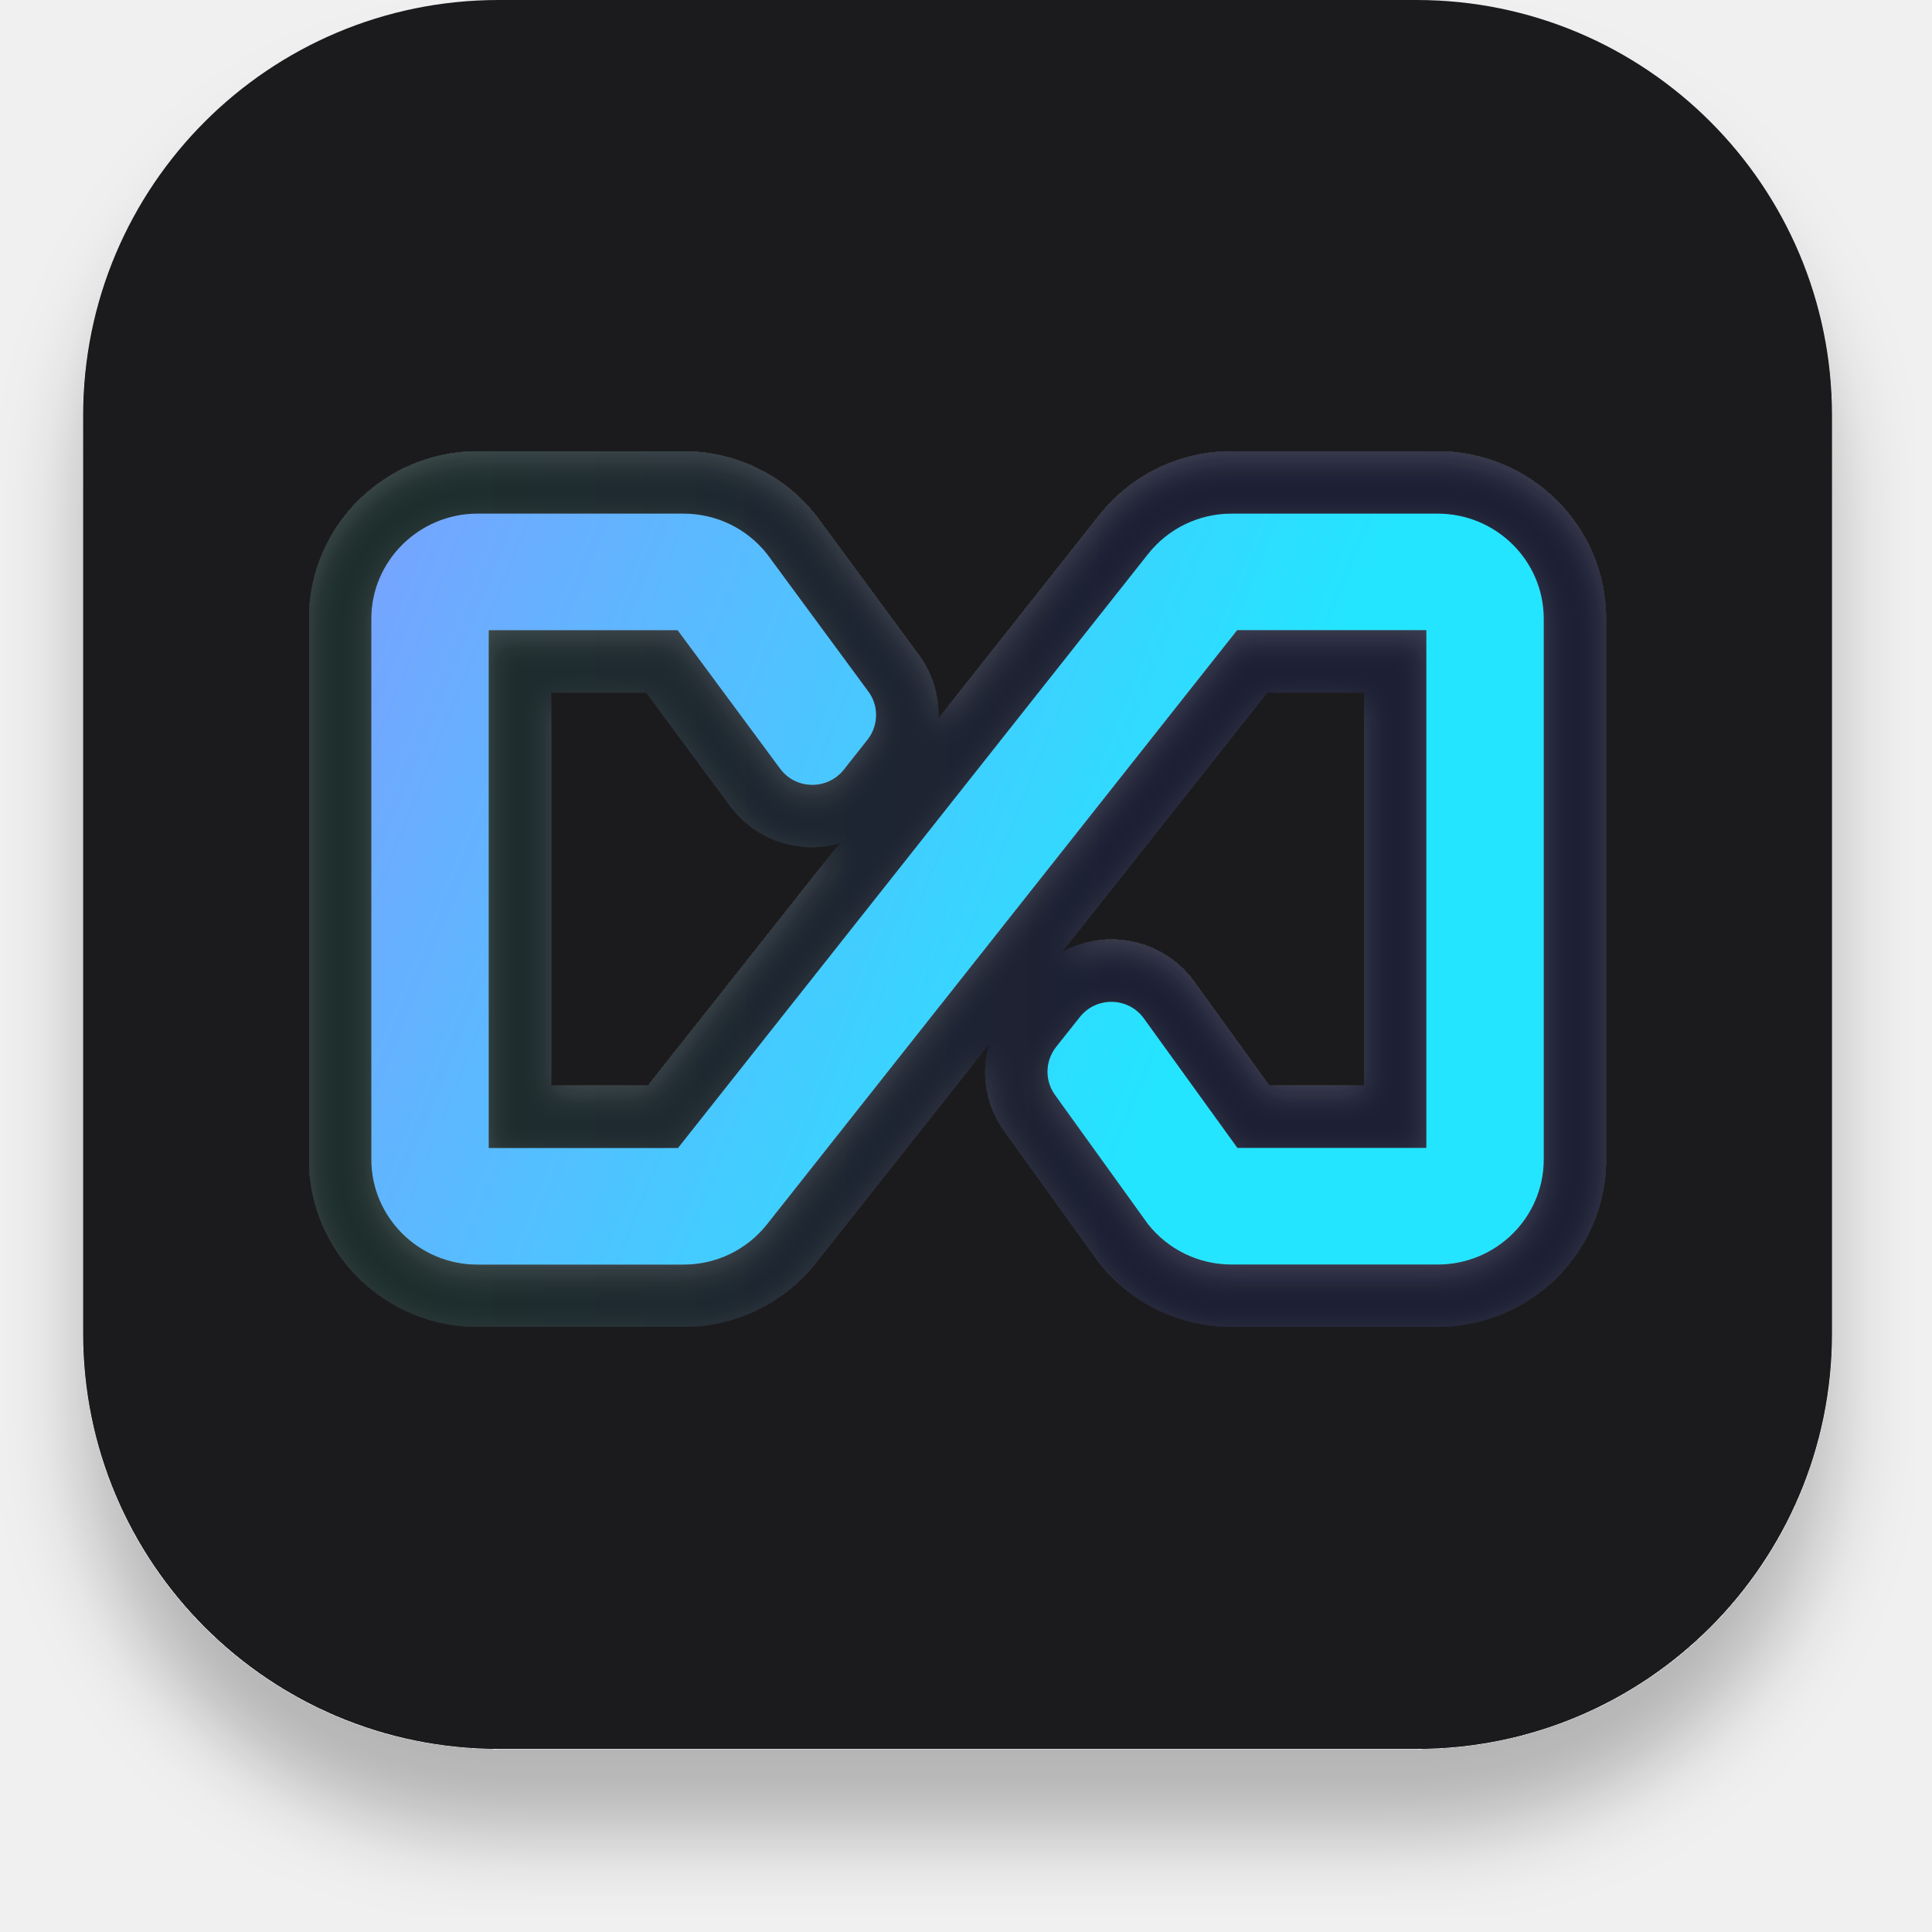
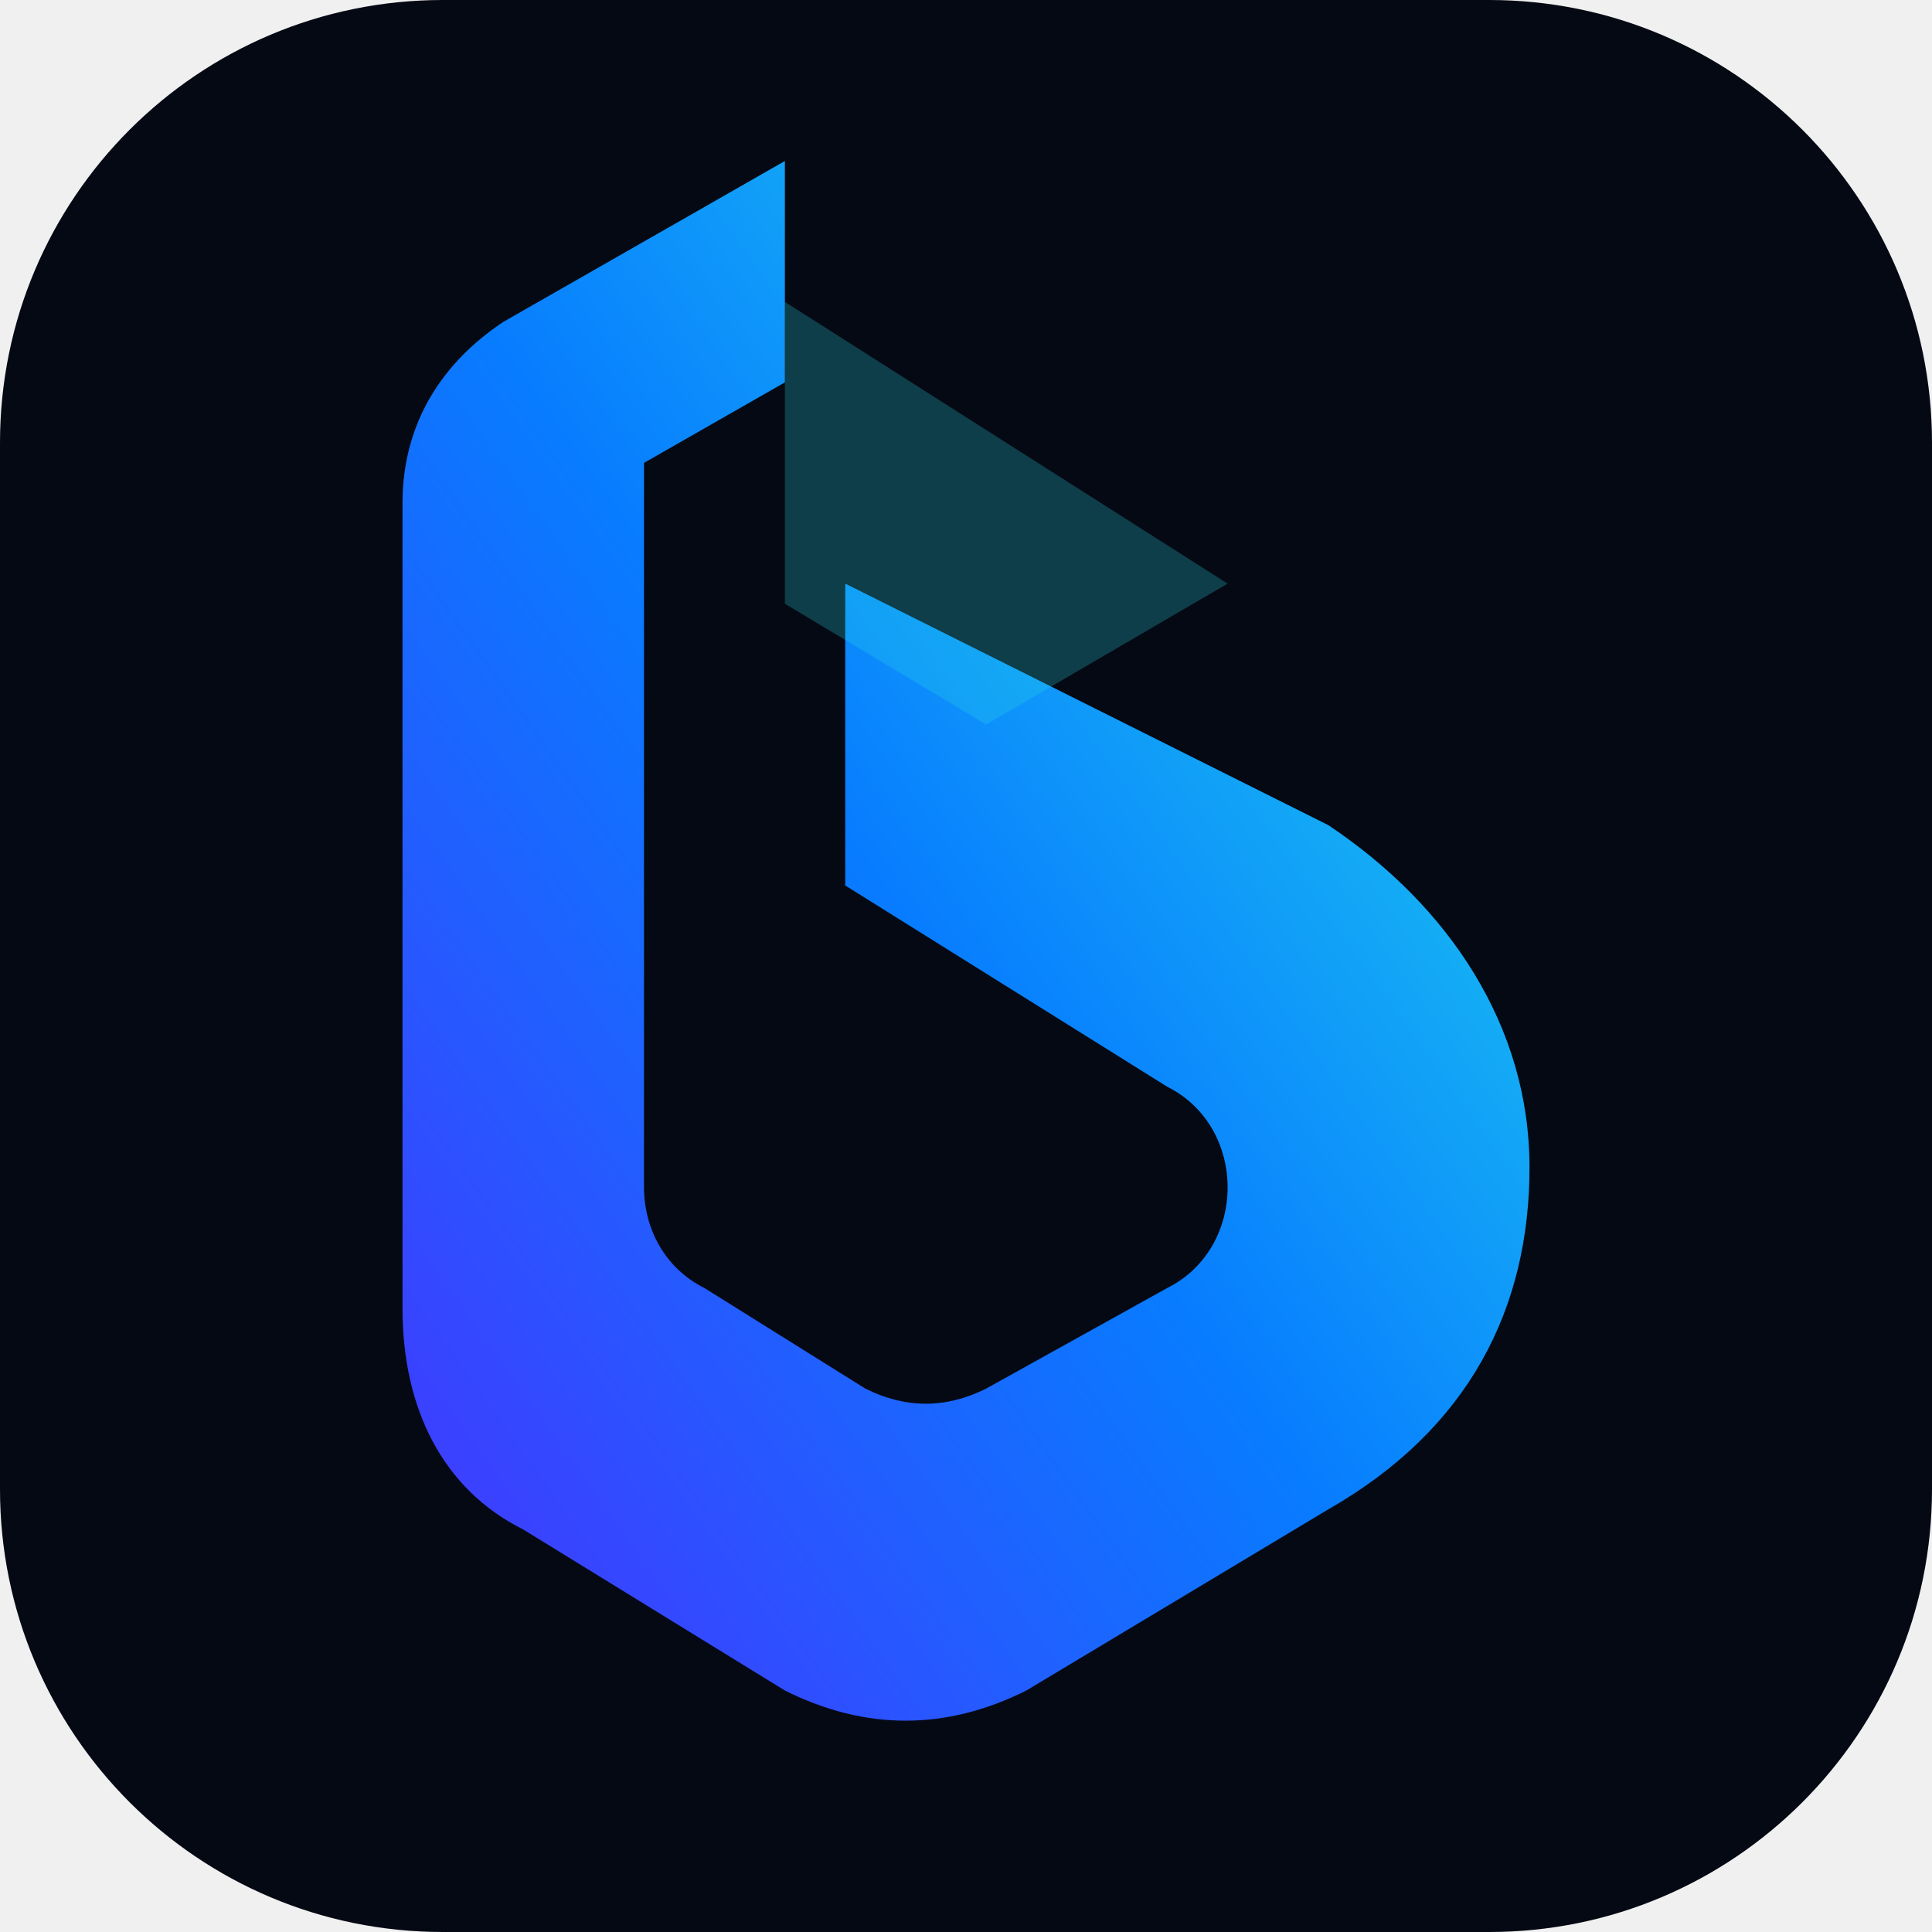
- <svg xmlns="http://www.w3.org/2000/svg" width="93" height="93" viewBox="0 0 93 93" fill="none">
-   <g filter="url(#filter0_d_4703_10188)">
-     <rect x="4" width="84.188" height="84.188" rx="20" fill="#1B1B1E" />
-     <path fill-rule="evenodd" clip-rule="evenodd" d="M50.827 50.41C50.296 51.095 50.283 52.057 50.817 52.751L55.254 58.916L55.268 58.934C56.246 60.164 57.719 60.87 59.29 60.87H69.203C72.014 60.87 74.311 58.611 74.311 55.809V29.785C74.311 26.987 72.014 24.724 69.203 24.724H59.29C57.715 24.724 56.244 25.43 55.267 26.665L46.258 38.05L32.637 55.261H23.526V30.336H32.62L37.578 37.035L37.588 37.048C38.361 38.026 39.843 38.02 40.616 37.051L41.761 35.603L41.768 35.595C42.299 34.908 42.312 33.942 41.769 33.246L36.93 26.678L36.919 26.664C35.942 25.43 34.475 24.724 32.896 24.724H22.983C20.183 24.724 17.875 26.989 17.875 29.785V55.812C17.875 58.608 20.179 60.873 22.983 60.873H32.896C34.474 60.873 35.941 60.167 36.918 58.938L59.552 30.333H68.66V55.258H59.565L55.023 48.969L55.008 48.951C54.237 47.982 52.756 47.982 51.985 48.951L50.834 50.4L50.827 50.41ZM33.256 56.09L40.118 47.42L47.042 38.671L56.051 27.285L33.256 56.09Z" fill="url(#paint0_linear_4703_10188)" />
-     <g filter="url(#filter1_bi_4703_10188)">
-       <mask id="path-3-outside-1_4703_10188" maskUnits="userSpaceOnUse" x="14.875" y="21.724" width="63" height="43" fill="black">
-         <rect fill="white" x="14.875" y="21.724" width="63" height="43" />
-         <path fill-rule="evenodd" clip-rule="evenodd" d="M50.827 50.41C50.296 51.095 50.283 52.057 50.817 52.751L55.254 58.916L55.268 58.934C56.246 60.164 57.719 60.87 59.29 60.87H69.203C72.014 60.87 74.311 58.611 74.311 55.809V29.785C74.311 26.987 72.014 24.724 69.203 24.724H59.29C57.715 24.724 56.244 25.43 55.267 26.665L46.258 38.05L32.637 55.261H23.526V30.336H32.62L37.578 37.035L37.588 37.048C38.361 38.026 39.843 38.02 40.616 37.051L41.761 35.603L41.768 35.595C42.299 34.908 42.312 33.942 41.769 33.246L36.93 26.678L36.919 26.664C35.942 25.43 34.475 24.724 32.896 24.724H22.983C20.183 24.724 17.875 26.989 17.875 29.785V55.812C17.875 58.608 20.179 60.873 22.983 60.873H32.896C34.474 60.873 35.941 60.167 36.918 58.938L59.552 30.333H68.66V55.258H59.565L55.023 48.969L55.008 48.951C54.237 47.982 52.756 47.982 51.985 48.951L50.834 50.4L50.827 50.41ZM33.256 56.09L40.118 47.42L47.042 38.671L56.051 27.285L33.256 56.09Z" />
-       </mask>
-       <path d="M50.817 52.751L53.252 50.998L53.224 50.961L53.196 50.923L50.817 52.751ZM50.827 50.41L53.199 52.246L53.2 52.246L50.827 50.41ZM55.254 58.916L52.819 60.668L52.86 60.726L52.905 60.782L55.254 58.916ZM55.268 58.934L57.617 57.068L57.617 57.068L55.268 58.934ZM55.267 26.665L52.915 24.802L52.914 24.803L55.267 26.665ZM46.258 38.05L48.61 39.912L48.611 39.912L46.258 38.05ZM32.637 55.261V58.261H34.089L34.989 57.123L32.637 55.261ZM23.526 55.261H20.526V58.261H23.526V55.261ZM23.526 30.336V27.336H20.526V30.336H23.526ZM32.62 30.336L35.031 28.552L34.132 27.336H32.62V30.336ZM37.578 37.035L35.166 38.82L35.195 38.858L35.224 38.895L37.578 37.035ZM37.588 37.048L35.234 38.907L35.234 38.907L37.588 37.048ZM40.616 37.051L42.962 38.922L42.969 38.913L40.616 37.051ZM41.761 35.603L44.114 37.464L44.124 37.452L44.133 37.44L41.761 35.603ZM41.768 35.595L44.14 37.432L44.14 37.431L41.768 35.595ZM41.769 33.246L39.354 35.026L39.379 35.06L39.404 35.093L41.769 33.246ZM36.93 26.678L39.345 24.898L39.314 24.856L39.281 24.816L36.93 26.678ZM36.919 26.664L34.567 28.527L34.567 28.527L36.919 26.664ZM36.918 58.938L39.267 60.804L39.27 60.799L36.918 58.938ZM59.552 30.333V27.333H58.1L57.199 28.471L59.552 30.333ZM68.66 30.333H71.66V27.333H68.66V30.333ZM68.66 55.258V58.258H71.66V55.258H68.66ZM59.565 55.258L57.133 57.014L58.031 58.258H59.565V55.258ZM55.023 48.969L57.455 47.212L57.414 47.156L57.37 47.101L55.023 48.969ZM55.008 48.951L52.661 50.819L52.661 50.819L55.008 48.951ZM51.985 48.951L49.638 47.083L49.636 47.085L51.985 48.951ZM50.834 50.4L48.485 48.535L48.473 48.549L48.462 48.564L50.834 50.4ZM33.256 56.09L30.904 54.228L35.609 57.952L33.256 56.09ZM40.118 47.42L37.766 45.558L37.766 45.558L40.118 47.42ZM47.042 38.671L49.395 40.532L49.395 40.532L47.042 38.671ZM56.051 27.285L58.404 29.147L53.699 25.423L56.051 27.285ZM53.196 50.923C53.509 51.331 53.487 51.874 53.199 52.246L48.455 48.573C47.106 50.316 47.058 52.782 48.438 54.578L53.196 50.923ZM57.688 57.163L53.252 50.998L48.382 54.503L52.819 60.668L57.688 57.163ZM57.617 57.068L57.602 57.049L52.905 60.782L52.92 60.801L57.617 57.068ZM59.29 57.87C58.627 57.87 58.021 57.576 57.617 57.068L52.919 60.8C54.47 62.752 56.812 63.87 59.29 63.87V57.87ZM69.203 57.87H59.29V63.87H69.203V57.87ZM71.311 55.809C71.311 56.922 70.39 57.87 69.203 57.87V63.87C73.638 63.87 77.311 60.3 77.311 55.809H71.311ZM71.311 29.785V55.809H77.311V29.785H71.311ZM69.203 27.724C70.388 27.724 71.311 28.674 71.311 29.785H77.311C77.311 25.299 73.64 21.724 69.203 21.724V27.724ZM59.29 27.724H69.203V21.724H59.29V27.724ZM57.619 28.527C58.023 28.016 58.625 27.724 59.29 27.724V21.724C56.805 21.724 54.465 22.844 52.915 24.802L57.619 28.527ZM48.611 39.912L57.62 28.526L52.914 24.803L43.905 36.189L48.611 39.912ZM34.989 57.123L48.61 39.912L43.905 36.188L30.285 53.399L34.989 57.123ZM23.526 58.261H32.637V52.261H23.526V58.261ZM20.526 30.336V55.261H26.526V30.336H20.526ZM32.62 27.336H23.526V33.336H32.62V27.336ZM39.989 35.251L35.031 28.552L30.208 32.121L35.166 38.82L39.989 35.251ZM39.942 35.188L39.932 35.176L35.224 38.895L35.234 38.907L39.942 35.188ZM38.27 35.181C38.691 34.653 39.506 34.636 39.942 35.188L35.234 38.907C37.215 41.416 40.996 41.387 42.962 38.922L38.27 35.181ZM39.409 33.742L38.263 35.19L42.969 38.913L44.114 37.464L39.409 33.742ZM39.396 33.758L39.389 33.767L44.133 37.44L44.14 37.432L39.396 33.758ZM39.404 35.093C39.084 34.682 39.107 34.131 39.396 33.758L44.14 37.431C45.492 35.685 45.541 33.203 44.133 31.4L39.404 35.093ZM34.514 28.457L39.354 35.026L44.184 31.467L39.345 24.898L34.514 28.457ZM34.567 28.527L34.578 28.54L39.281 24.816L39.271 24.802L34.567 28.527ZM32.896 27.724C33.563 27.724 34.162 28.015 34.567 28.527L39.271 24.802C37.721 22.845 35.386 21.724 32.896 21.724V27.724ZM22.983 27.724H32.896V21.724H22.983V27.724ZM20.875 29.785C20.875 28.68 21.806 27.724 22.983 27.724V21.724C18.561 21.724 14.875 25.298 14.875 29.785H20.875ZM20.875 55.812V29.785H14.875V55.812H20.875ZM22.983 57.873C21.803 57.873 20.875 56.918 20.875 55.812H14.875C14.875 60.297 18.555 63.873 22.983 63.873V57.873ZM32.896 57.873H22.983V63.873H32.896V57.873ZM34.569 57.071C34.164 57.581 33.564 57.873 32.896 57.873V63.873C35.385 63.873 37.718 62.753 39.267 60.804L34.569 57.071ZM57.199 28.471L34.565 57.076L39.27 60.799L61.904 32.194L57.199 28.471ZM68.66 27.333H59.552V33.333H68.66V27.333ZM71.66 55.258V30.333H65.66V55.258H71.66ZM59.565 58.258H68.66V52.258H59.565V58.258ZM52.591 50.725L57.133 57.014L61.997 53.501L57.455 47.212L52.591 50.725ZM52.661 50.819L52.676 50.837L57.37 47.101L57.356 47.083L52.661 50.819ZM54.333 50.819C53.902 51.359 53.091 51.359 52.661 50.819L57.356 47.083C55.384 44.605 51.61 44.605 49.638 47.083L54.333 50.819ZM53.184 52.266L54.335 50.816L49.636 47.085L48.485 48.535L53.184 52.266ZM53.2 52.246L53.207 52.236L48.462 48.564L48.454 48.574L53.2 52.246ZM35.609 57.952L42.471 49.281L37.766 45.558L30.904 54.228L35.609 57.952ZM42.471 49.281L49.395 40.532L44.69 36.809L37.766 45.558L42.471 49.281ZM49.395 40.532L58.404 29.147L53.699 25.424L44.69 36.809L49.395 40.532ZM53.699 25.423L30.904 54.228L35.609 57.951L58.404 29.147L53.699 25.423Z" fill="url(#paint1_linear_4703_10188)" fill-opacity="0.1" mask="url(#path-3-outside-1_4703_10188)" />
-     </g>
-   </g>
+ <svg xmlns="http://www.w3.org/2000/svg" viewBox="0 0 96 96" role="img" aria-labelledby="title">
  <defs>
-     <filter id="filter0_d_4703_10188" x="0" y="0" width="92.188" height="92.188" filterUnits="userSpaceOnUse" color-interpolation-filters="sRGB">
-       <feFlood flood-opacity="0" result="BackgroundImageFix" />
-       <feColorMatrix in="SourceAlpha" type="matrix" values="0 0 0 0 0 0 0 0 0 0 0 0 0 0 0 0 0 0 127 0" result="hardAlpha" />
-       <feOffset dy="4" />
-       <feGaussianBlur stdDeviation="2" />
-       <feComposite in2="hardAlpha" operator="out" />
-       <feColorMatrix type="matrix" values="0 0 0 0 0 0 0 0 0 0 0 0 0 0 0 0 0 0 0.25 0" />
-       <feBlend mode="normal" in2="BackgroundImageFix" result="effect1_dropShadow_4703_10188" />
-       <feBlend mode="normal" in="SourceGraphic" in2="effect1_dropShadow_4703_10188" result="shape" />
-     </filter>
-     <filter id="filter1_bi_4703_10188" x="12.226" y="19.074" width="67.737" height="47.449" filterUnits="userSpaceOnUse" color-interpolation-filters="sRGB">
-       <feFlood flood-opacity="0" result="BackgroundImageFix" />
-       <feGaussianBlur in="BackgroundImageFix" stdDeviation="1.325" />
-       <feComposite in2="SourceAlpha" operator="in" result="effect1_backgroundBlur_4703_10188" />
-       <feBlend mode="normal" in="SourceGraphic" in2="effect1_backgroundBlur_4703_10188" result="shape" />
-       <feColorMatrix in="SourceAlpha" type="matrix" values="0 0 0 0 0 0 0 0 0 0 0 0 0 0 0 0 0 0 127 0" result="hardAlpha" />
-       <feOffset dy="0.442" />
-       <feGaussianBlur stdDeviation="0.662" />
-       <feComposite in2="hardAlpha" operator="arithmetic" k2="-1" k3="1" />
-       <feColorMatrix type="matrix" values="0 0 0 0 1 0 0 0 0 1 0 0 0 0 1 0 0 0 0.15 0" />
-       <feBlend mode="normal" in2="shape" result="effect2_innerShadow_4703_10188" />
-     </filter>
-     <linearGradient id="paint0_linear_4703_10188" x1="18.875" y1="25.724" x2="77.525" y2="49.462" gradientUnits="userSpaceOnUse">
-       <stop stop-color="#75A5FF" />
-       <stop offset="0.703" stop-color="#23E5FF" />
-     </linearGradient>
-     <linearGradient id="paint1_linear_4703_10188" x1="19.639" y1="26.367" x2="74.311" y2="26.367" gradientUnits="userSpaceOnUse">
-       <stop stop-color="#3CDEB6" />
-       <stop offset="0.656" stop-color="#364AFF" />
+     <linearGradient id="brand" x1="0" y1="1" x2="1" y2="0">
+       <stop offset="0" stop-color="#4930ff" />
+       <stop offset=".48" stop-color="#087cff" />
+       <stop offset="1" stop-color="#22e6e9" />
    </linearGradient>
  </defs>
+   <rect width="96" height="96" rx="22" fill="#050914" />
+   <path d="M39 8 25 16c-3 2-5 5-5 9v40c0 5 2 9 6 11l13 8c4 2 8 2 12 0l15-9c7-4 10-10 10-17 0-7-4-13-10-17L42 29v15l16 10c2 1 3 3 3 5s-1 4-3 5l-9 5c-2 1-4 1-6 0l-8-5c-2-1-3-3-3-5V23l7-4z" fill="url(#brand)" />
+   <path d="M39 8v22l10 6 12-7L39 15z" fill="#27dce8" opacity=".25" />
</svg>
